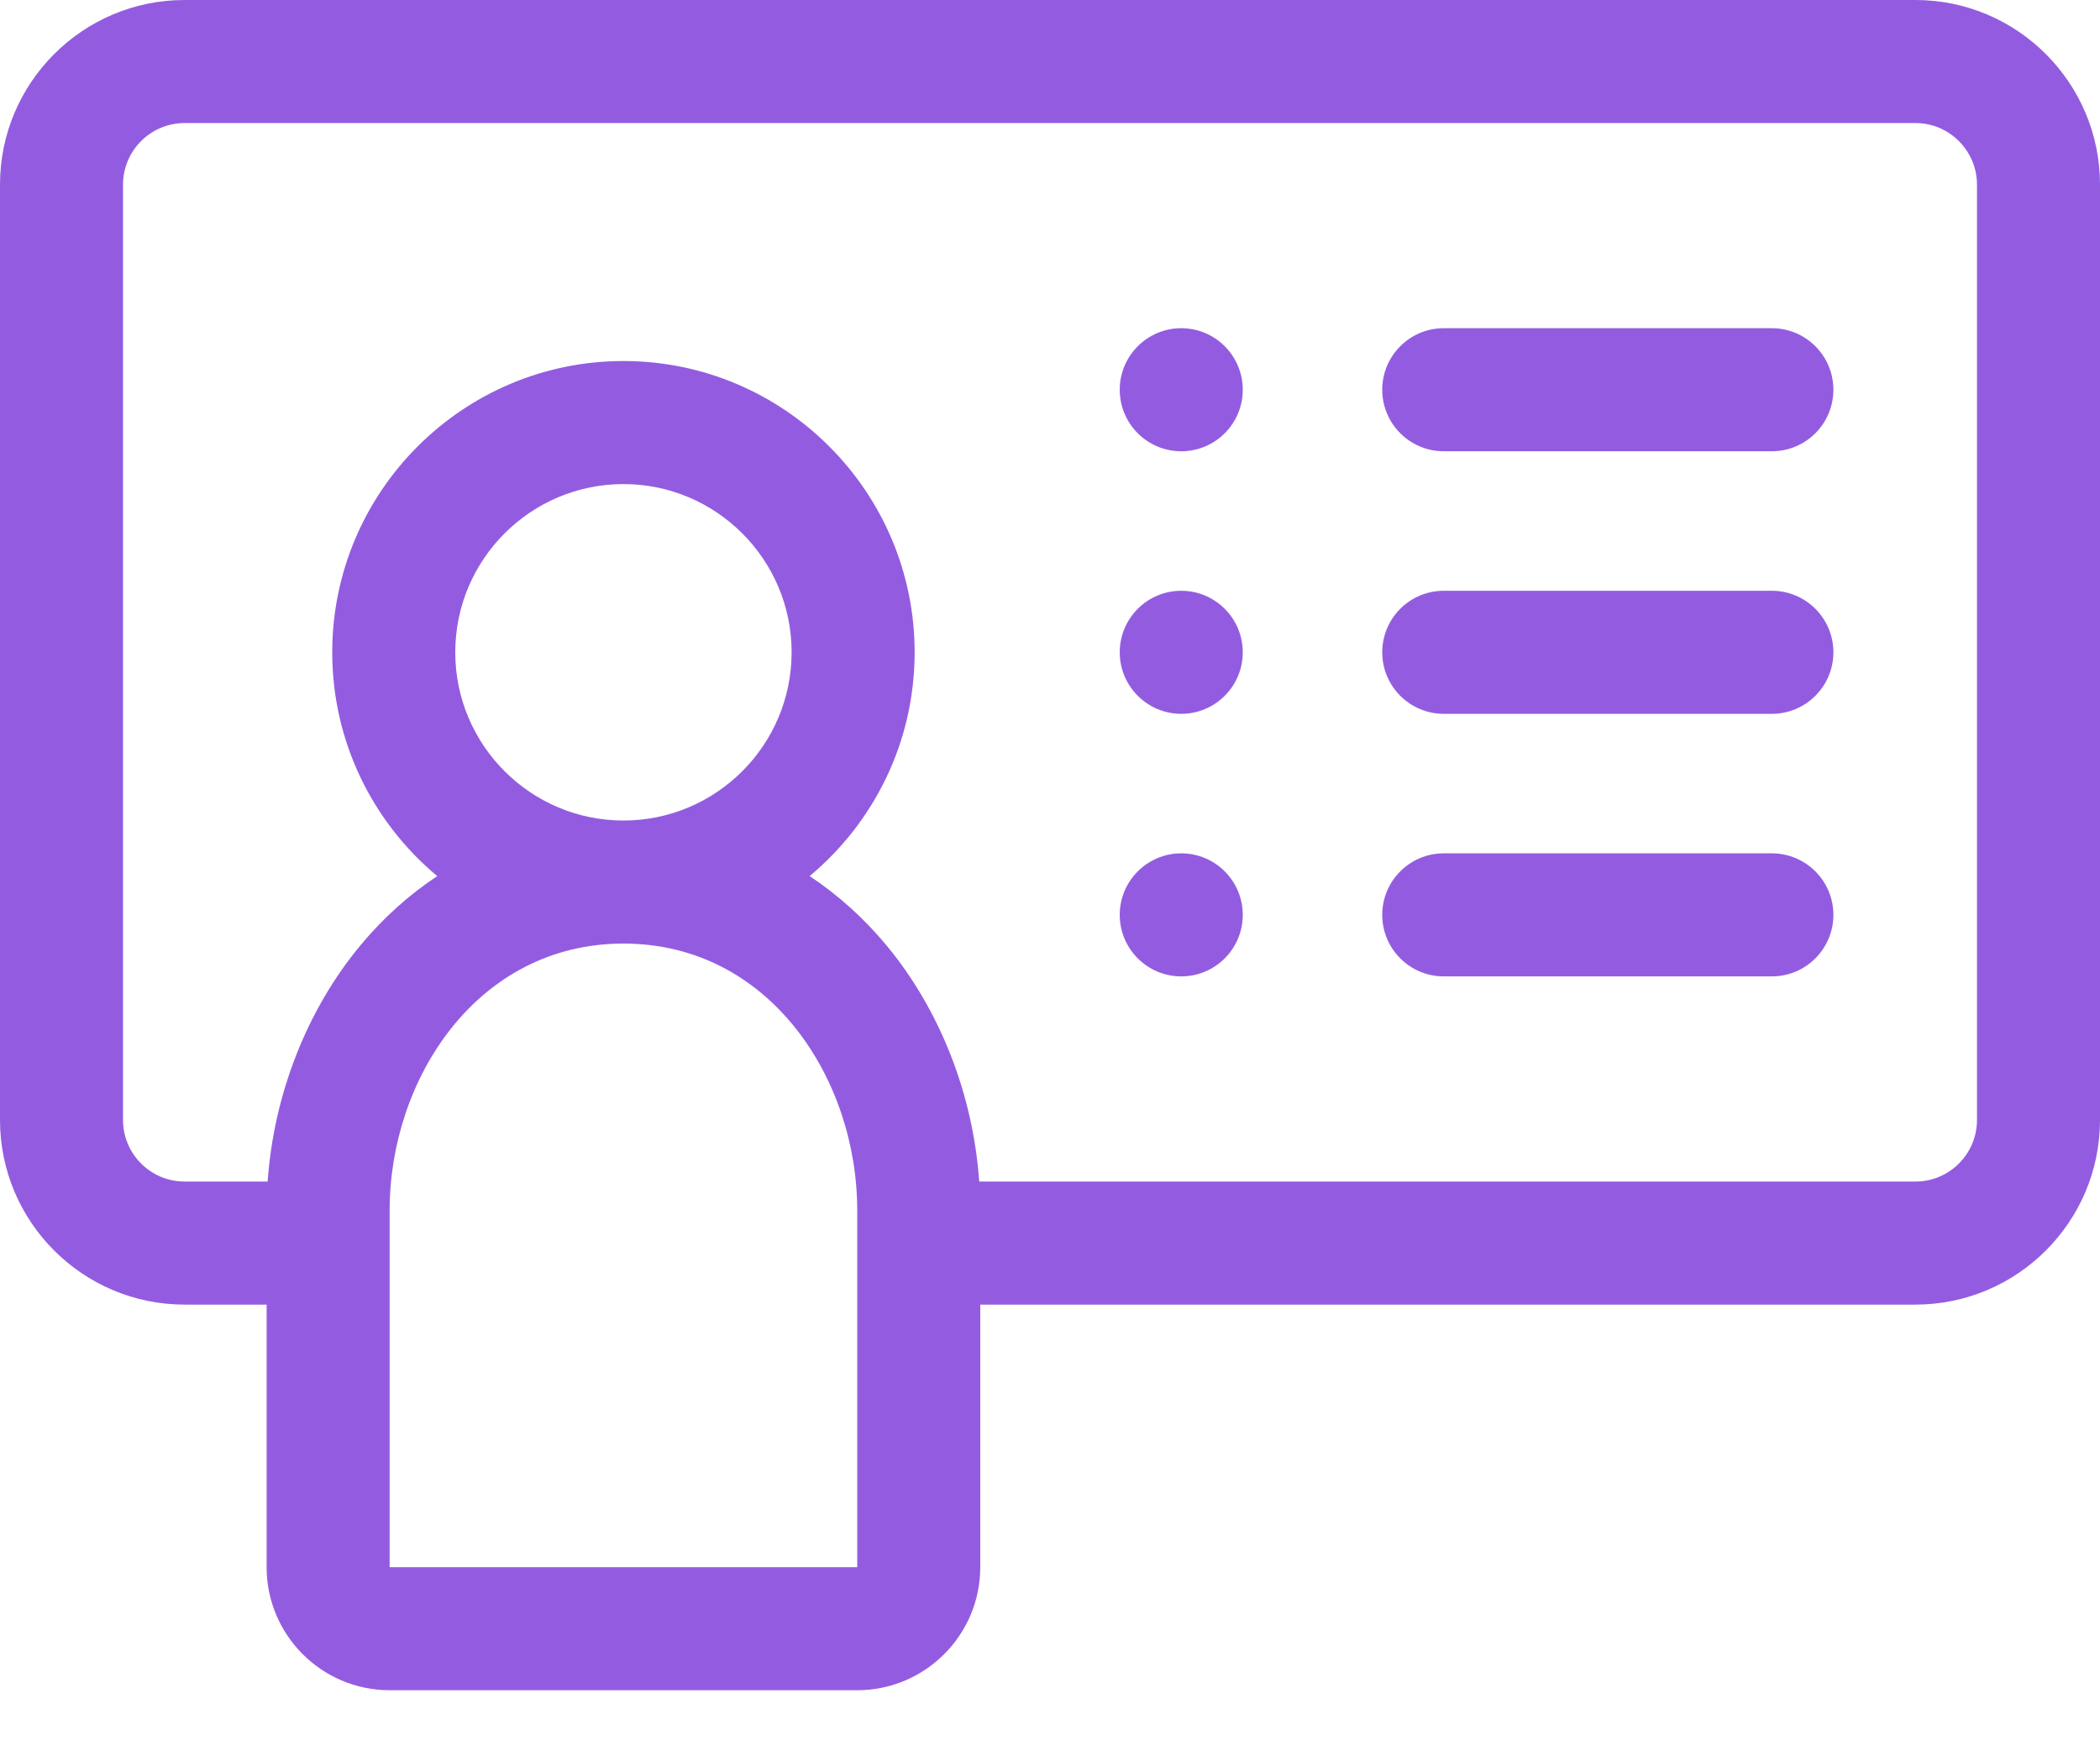
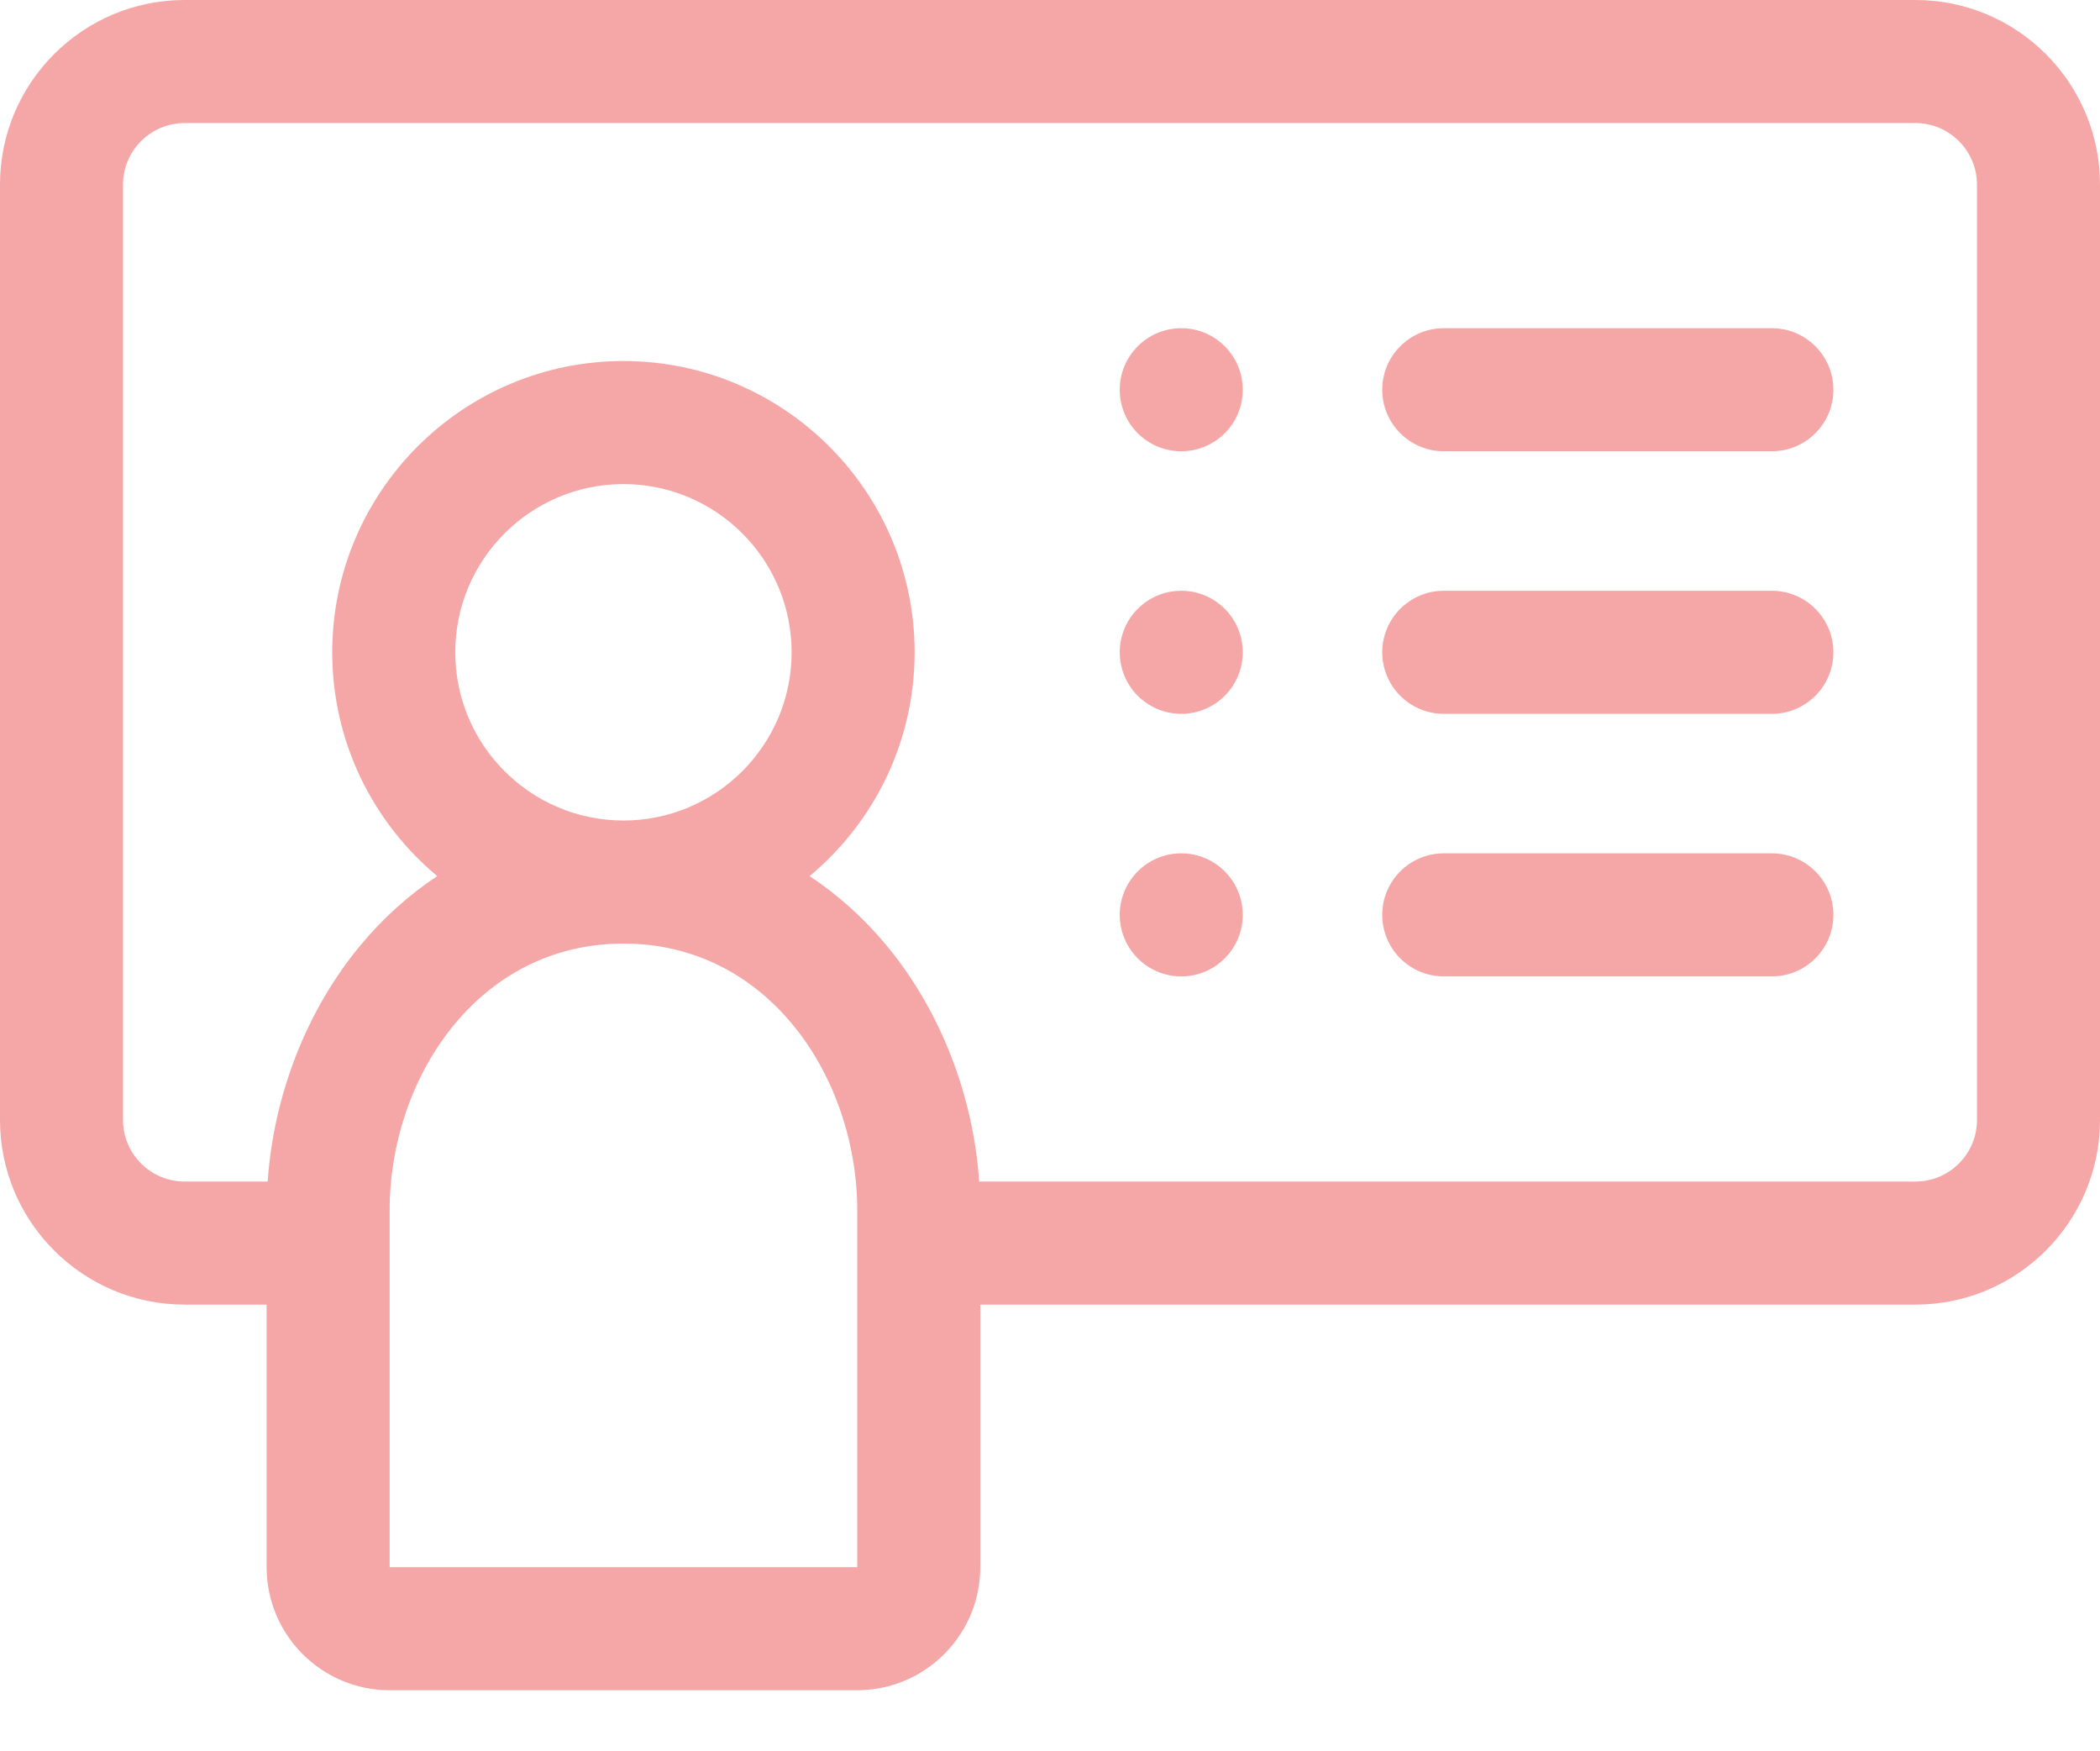
<svg xmlns="http://www.w3.org/2000/svg" width="24" height="20" viewBox="0 0 24 20" fill="none">
-   <path d="M21.891 0H2.109C0.946 0 0 0.946 0 2.109V12.797C0 13.96 0.946 14.906 2.109 14.906H3.047V17.906C3.047 18.682 3.678 19.312 4.453 19.312H9.797C10.572 19.312 11.203 18.682 11.203 17.906V14.906H21.891C23.054 14.906 24 13.96 24 12.797V2.109C24 0.946 23.054 0 21.891 0ZM9.797 17.906H4.453V13.828C4.453 12.33 5.453 10.781 7.125 10.781C8.797 10.781 9.797 12.33 9.797 13.828V17.906ZM5.203 7.453C5.203 6.393 6.065 5.531 7.125 5.531C8.185 5.531 9.047 6.393 9.047 7.453C9.047 8.513 8.185 9.375 7.125 9.375C6.065 9.375 5.203 8.513 5.203 7.453ZM22.594 12.797C22.594 13.185 22.278 13.5 21.891 13.5H11.191C11.122 12.508 10.744 11.539 10.13 10.8C9.87 10.488 9.575 10.223 9.253 10.01C9.986 9.399 10.453 8.48 10.453 7.453C10.453 5.618 8.96 4.125 7.125 4.125C5.29 4.125 3.797 5.618 3.797 7.453C3.797 8.48 4.264 9.399 4.997 10.01C4.675 10.223 4.38 10.488 4.12 10.8C3.506 11.539 3.128 12.508 3.059 13.5H2.109C1.722 13.5 1.406 13.185 1.406 12.797V2.109C1.406 1.722 1.722 1.406 2.109 1.406H21.891C22.278 1.406 22.594 1.722 22.594 2.109V12.797Z" fill="#935CE0" />
-   <path d="M20.25 3.75H16.5C16.112 3.75 15.797 4.065 15.797 4.453C15.797 4.841 16.112 5.156 16.5 5.156H20.25C20.638 5.156 20.953 4.841 20.953 4.453C20.953 4.065 20.638 3.75 20.25 3.75Z" fill="#935CE0" />
-   <path d="M20.25 6.75H16.5C16.112 6.75 15.797 7.065 15.797 7.453C15.797 7.841 16.112 8.156 16.5 8.156H20.25C20.638 8.156 20.953 7.841 20.953 7.453C20.953 7.065 20.638 6.75 20.25 6.75Z" fill="#935CE0" />
-   <path d="M20.25 9.75H16.5C16.112 9.75 15.797 10.065 15.797 10.453C15.797 10.841 16.112 11.156 16.5 11.156H20.25C20.638 11.156 20.953 10.841 20.953 10.453C20.953 10.065 20.638 9.75 20.25 9.75Z" fill="#935CE0" />
-   <path d="M13.5 11.156C13.888 11.156 14.203 10.841 14.203 10.453C14.203 10.065 13.888 9.75 13.5 9.75C13.112 9.75 12.797 10.065 12.797 10.453C12.797 10.841 13.112 11.156 13.5 11.156Z" fill="#935CE0" />
-   <path d="M13.5 8.156C13.888 8.156 14.203 7.841 14.203 7.453C14.203 7.065 13.888 6.75 13.5 6.75C13.112 6.75 12.797 7.065 12.797 7.453C12.797 7.841 13.112 8.156 13.5 8.156Z" fill="#935CE0" />
-   <path d="M13.5 5.156C13.888 5.156 14.203 4.842 14.203 4.453C14.203 4.065 13.888 3.75 13.5 3.75C13.112 3.75 12.797 4.065 12.797 4.453C12.797 4.842 13.112 5.156 13.5 5.156Z" fill="#935CE0" />
+   <path d="M21.891 0H2.109C0.946 0 0 0.946 0 2.109V12.797C0 13.96 0.946 14.906 2.109 14.906H3.047V17.906C3.047 18.682 3.678 19.312 4.453 19.312H9.797C10.572 19.312 11.203 18.682 11.203 17.906V14.906H21.891C23.054 14.906 24 13.96 24 12.797V2.109C24 0.946 23.054 0 21.891 0ZM9.797 17.906H4.453V13.828C4.453 12.33 5.453 10.781 7.125 10.781C8.797 10.781 9.797 12.33 9.797 13.828V17.906ZM5.203 7.453C5.203 6.393 6.065 5.531 7.125 5.531C8.185 5.531 9.047 6.393 9.047 7.453C9.047 8.513 8.185 9.375 7.125 9.375C6.065 9.375 5.203 8.513 5.203 7.453ZM22.594 12.797C22.594 13.185 22.278 13.5 21.891 13.5H11.191C11.122 12.508 10.744 11.539 10.13 10.8C9.87 10.488 9.575 10.223 9.253 10.01C9.986 9.399 10.453 8.48 10.453 7.453C10.453 5.618 8.96 4.125 7.125 4.125C5.29 4.125 3.797 5.618 3.797 7.453C3.797 8.48 4.264 9.399 4.997 10.01C4.675 10.223 4.38 10.488 4.12 10.8C3.506 11.539 3.128 12.508 3.059 13.5H2.109C1.722 13.5 1.406 13.185 1.406 12.797V2.109C1.406 1.722 1.722 1.406 2.109 1.406H21.891C22.278 1.406 22.594 1.722 22.594 2.109V12.797Z" fill="#f5a7a7" />
+   <path d="M20.25 3.75H16.5C16.112 3.75 15.797 4.065 15.797 4.453C15.797 4.841 16.112 5.156 16.5 5.156H20.25C20.638 5.156 20.953 4.841 20.953 4.453C20.953 4.065 20.638 3.75 20.25 3.75Z" fill="#f5a7a7" />
+   <path d="M20.25 6.75H16.5C16.112 6.75 15.797 7.065 15.797 7.453C15.797 7.841 16.112 8.156 16.5 8.156H20.25C20.638 8.156 20.953 7.841 20.953 7.453C20.953 7.065 20.638 6.75 20.25 6.75Z" fill="#f5a7a7" />
+   <path d="M20.25 9.75H16.5C16.112 9.75 15.797 10.065 15.797 10.453C15.797 10.841 16.112 11.156 16.5 11.156H20.25C20.638 11.156 20.953 10.841 20.953 10.453C20.953 10.065 20.638 9.75 20.25 9.75Z" fill="#f5a7a7" />
+   <path d="M13.5 11.156C13.888 11.156 14.203 10.841 14.203 10.453C14.203 10.065 13.888 9.75 13.5 9.75C13.112 9.75 12.797 10.065 12.797 10.453C12.797 10.841 13.112 11.156 13.5 11.156Z" fill="#f5a7a7" />
+   <path d="M13.5 8.156C13.888 8.156 14.203 7.841 14.203 7.453C14.203 7.065 13.888 6.75 13.5 6.75C13.112 6.75 12.797 7.065 12.797 7.453C12.797 7.841 13.112 8.156 13.5 8.156Z" fill="#f5a7a7" />
+   <path d="M13.5 5.156C13.888 5.156 14.203 4.842 14.203 4.453C14.203 4.065 13.888 3.75 13.5 3.75C13.112 3.75 12.797 4.065 12.797 4.453C12.797 4.842 13.112 5.156 13.5 5.156Z" fill="#f5a7a7" />
</svg>
